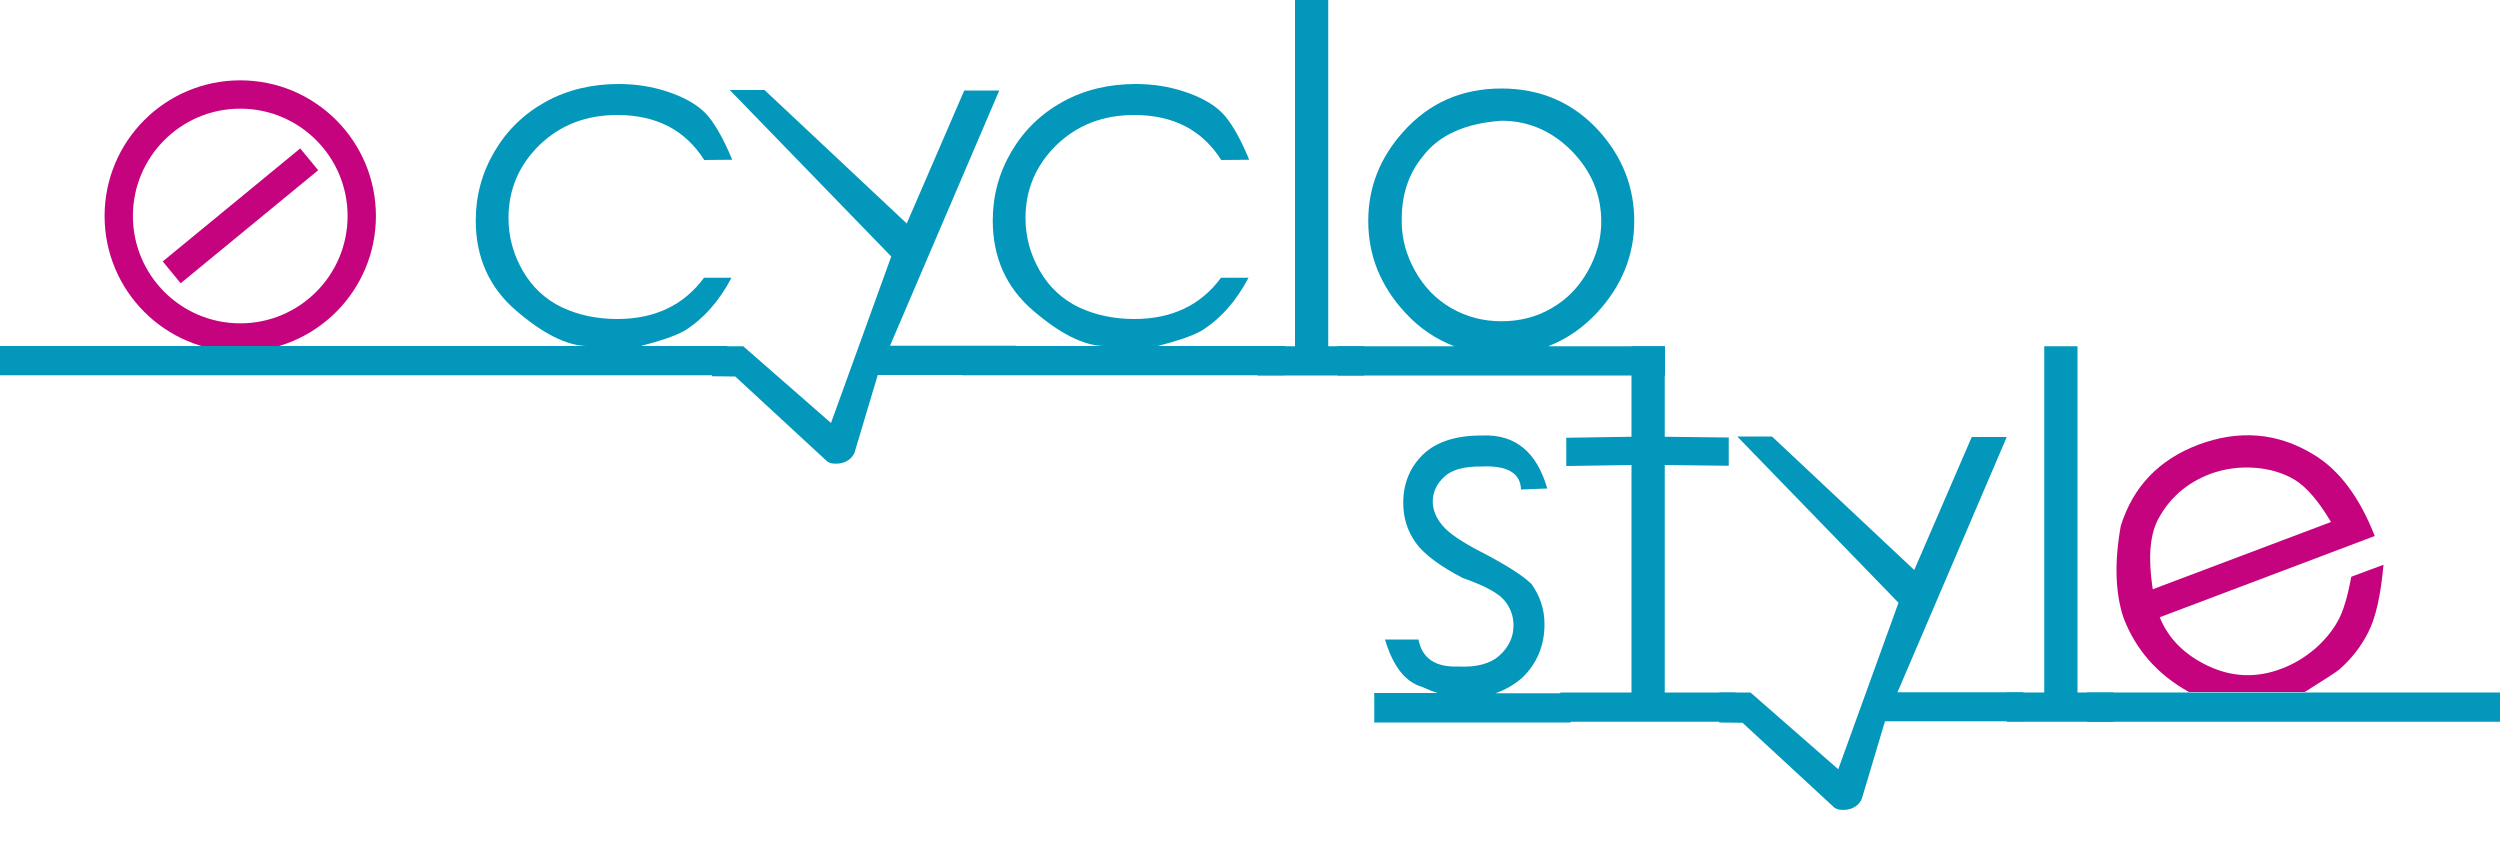
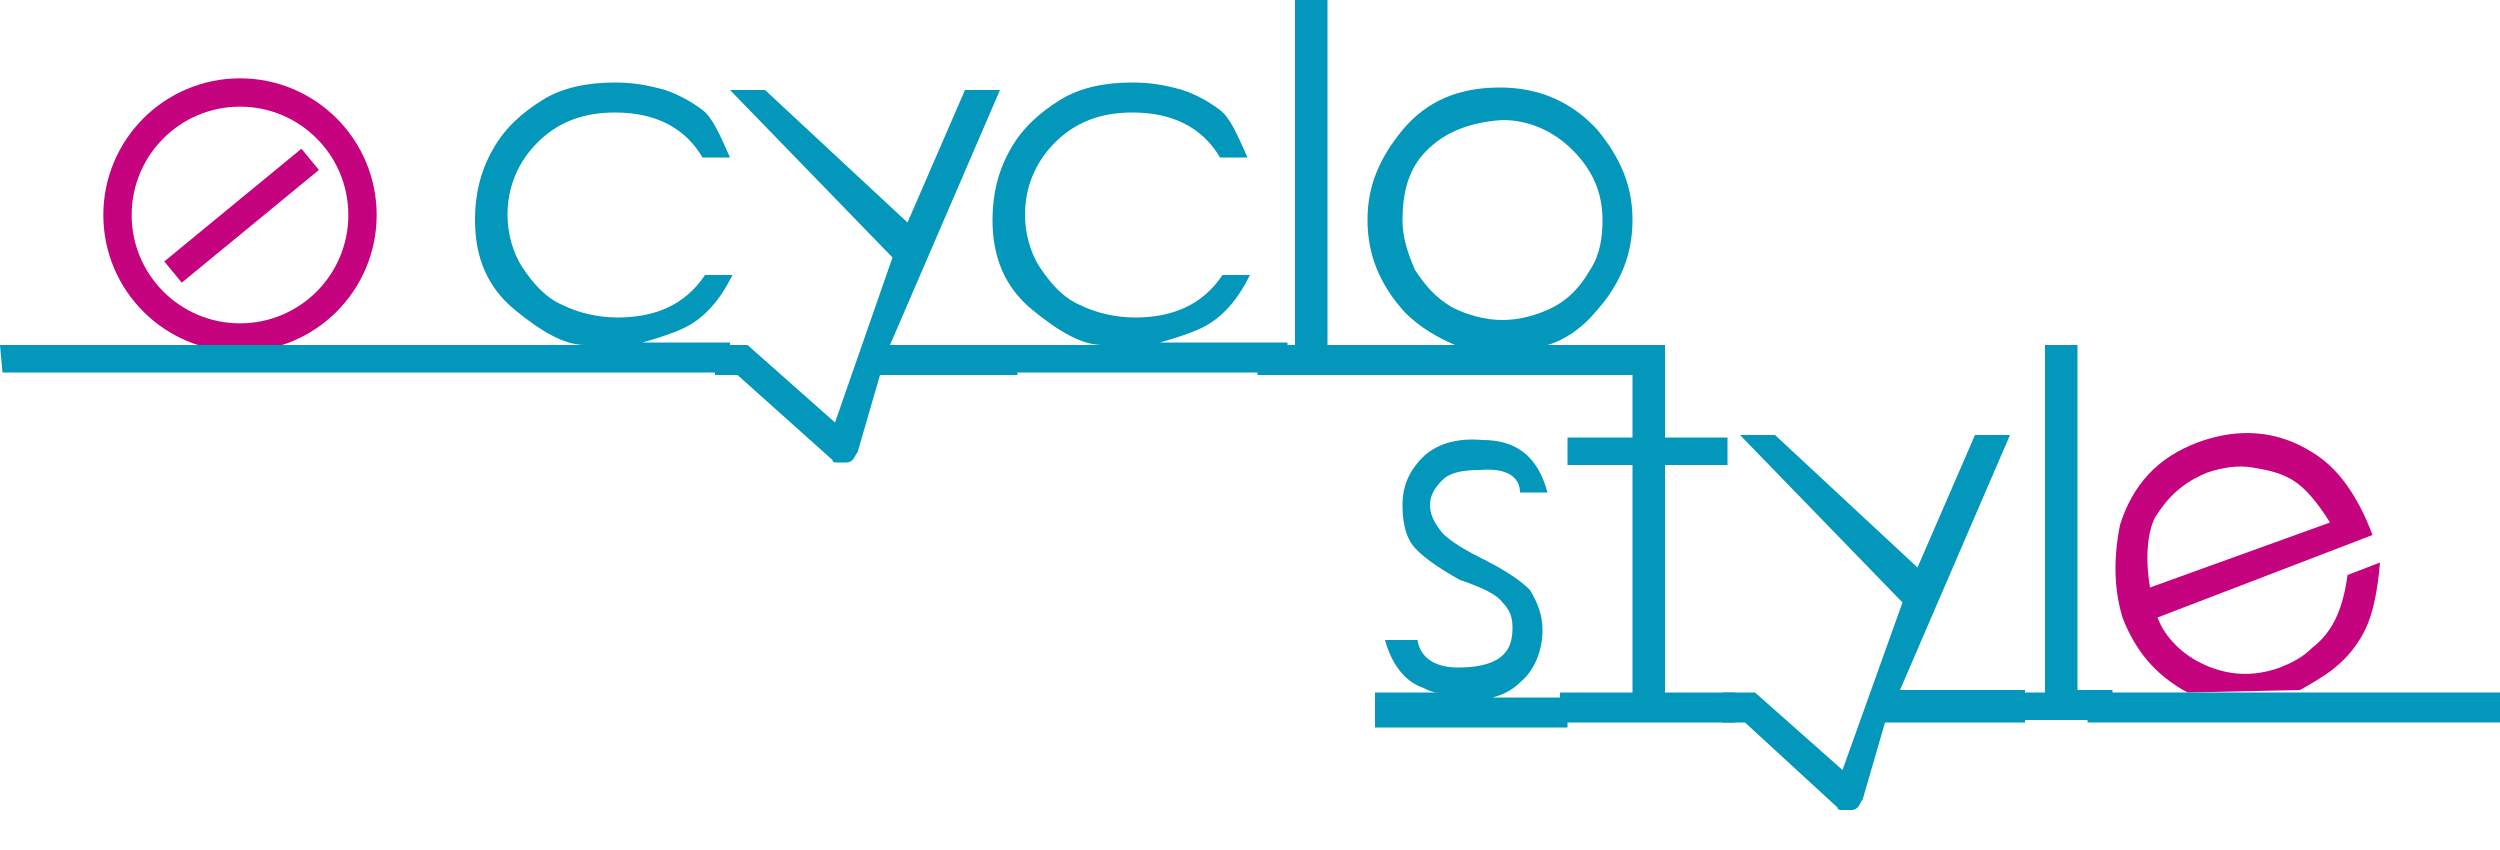
<svg xmlns="http://www.w3.org/2000/svg" version="1.1" id="Livello_1" x="0px" y="0px" viewBox="0 0 100 34" style="enable-background:new 0 0 100 34;" xml:space="preserve">
  <style type="text/css">
	.st0{fill:#FFFFFF;}
	.st1{fill:#C5037E;}
	.st2{fill:none;stroke:#C5037E;stroke-width:1.133;stroke-miterlimit:10;}
	.st3{fill:#0397BB;}
</style>
  <rect x="0" y="0" class="st0" width="100" height="34" />
-   <path class="st1" d="M87.54,27.67c-1.25-0.7-2.11-1.68-2.6-2.96c-0.33-0.99-0.37-2.21-0.11-3.67c0.49-1.57,1.52-2.65,3.1-3.25  c1.63-0.61,3.17-0.49,4.61,0.39c1.02,0.61,1.84,1.7,2.45,3.26l-8.6,3.25c0.34,0.85,0.99,1.5,1.94,1.95c0.96,0.45,1.94,0.49,2.95,0.1  c0.48-0.18,0.92-0.45,1.32-0.79c0.39-0.34,0.7-0.72,0.92-1.12c0.22-0.4,0.39-0.99,0.53-1.76l1.29-0.48  c-0.11,1.22-0.31,2.12-0.61,2.7c-0.29,0.58-0.68,1.07-1.16,1.49c-0.09,0.08-0.55,0.38-1.38,0.9H87.54z" />
+   <path class="st1" d="M87.5,27.7c-1.3-0.7-2.1-1.7-2.6-3c-0.3-1-0.4-2.2-0.1-3.7c0.5-1.6,1.5-2.7,3.1-3.3c1.6-0.6,3.2-0.5,4.6,0.4  c1,0.6,1.8,1.7,2.4,3.3l-8.6,3.3c0.3,0.8,1,1.5,1.9,1.9s1.9,0.5,3,0.1c0.5-0.2,0.9-0.4,1.3-0.8c0.4-0.3,0.7-0.7,0.9-1.1  c0.2-0.4,0.4-1,0.5-1.8l1.3-0.5c-0.1,1.2-0.3,2.1-0.6,2.7c-0.3,0.6-0.7,1.1-1.2,1.5c-0.1,0.1-0.5,0.4-1.4,0.9L87.5,27.7L87.5,27.7z" />
  <g>
-     <circle class="st2" cx="9.61" cy="8.64" r="4.86" />
-     <rect x="9.05" y="5.07" transform="matrix(0.635 0.7725 -0.7725 0.635 10.1791 -4.2742)" class="st1" width="1.13" height="7.12" />
+     <circle class="st2" cx="9.6" cy="8.6" r="4.9" />
+     <rect x="6.1" y="8.1" transform="matrix(0.7725 -0.635 0.635 0.7725 -3.284 8.0734)" class="st1" width="7.1" height="1.1" />
  </g>
-   <path class="st3" d="M0,13.84h23.44c-0.8-0.03-1.73-0.5-2.8-1.42c-1.07-0.92-1.61-2.12-1.61-3.6c0-0.99,0.25-1.91,0.75-2.76  c0.5-0.85,1.18-1.51,2.05-1.99c0.87-0.48,1.85-0.71,2.92-0.71c0.68,0,1.33,0.1,1.96,0.31c0.63,0.21,1.12,0.48,1.47,0.82  c0.35,0.34,0.72,0.97,1.11,1.9l-1.12,0.01c-0.76-1.2-1.92-1.8-3.48-1.8c-1.25,0-2.28,0.4-3.11,1.2c-0.82,0.8-1.24,1.78-1.24,2.92  c0,0.75,0.19,1.45,0.57,2.11c0.38,0.66,0.9,1.14,1.56,1.46c0.66,0.31,1.4,0.47,2.22,0.47c1.5,0,2.66-0.55,3.47-1.65h1.1  c-0.5,0.95-1.13,1.65-1.88,2.12c-0.38,0.21-0.97,0.41-1.75,0.61h3.46v1.17H0V13.84z" />
-   <path class="st3" d="M40.64,15h-5.53l-0.93,3.11c-0.06,0.13-0.14,0.22-0.24,0.29c-0.1,0.07-0.21,0.11-0.32,0.13  s-0.22,0.02-0.32,0.01c-0.1-0.02-0.17-0.05-0.22-0.09l-3.67-3.39l-0.93-0.01v-1.2h1.25l3.51,3.07l2.41-6.66L29.19,3.6h1.39  l5.69,5.34l2.3-5.32h1.4L35.6,13.83h5.03V15z" />
-   <path class="st3" d="M38.49,13.84h5.63c-0.8-0.03-1.73-0.5-2.8-1.42c-1.07-0.92-1.61-2.12-1.61-3.6c0-0.99,0.25-1.91,0.75-2.76  c0.5-0.85,1.18-1.51,2.05-1.99c0.87-0.48,1.85-0.71,2.92-0.71c0.68,0,1.33,0.1,1.96,0.31c0.63,0.21,1.12,0.48,1.47,0.82  c0.35,0.34,0.72,0.97,1.11,1.9l-1.12,0.01c-0.76-1.2-1.92-1.8-3.48-1.8c-1.25,0-2.28,0.4-3.11,1.2c-0.82,0.8-1.24,1.78-1.24,2.92  c0,0.75,0.19,1.45,0.57,2.11c0.38,0.66,0.9,1.14,1.56,1.46c0.66,0.31,1.4,0.47,2.22,0.47c1.5,0,2.66-0.55,3.47-1.65h1.1  c-0.5,0.95-1.13,1.65-1.88,2.12c-0.38,0.21-0.97,0.41-1.75,0.61h5.08v1.17H38.49V13.84z" />
-   <path class="st3" d="M50.3,13.85h1.5V0h1.33v13.85h1.44v1.17H50.3V13.85z" />
-   <path class="st3" d="M53.51,13.85h4.66c-0.75-0.29-1.4-0.73-1.96-1.34c-0.99-1.07-1.48-2.29-1.48-3.67c0-1.35,0.47-2.54,1.41-3.58  c1.03-1.15,2.34-1.72,3.92-1.72c1.57,0,2.88,0.57,3.91,1.71c0.93,1.04,1.4,2.24,1.4,3.59c0,1.37-0.5,2.6-1.49,3.67  c-0.56,0.6-1.21,1.05-1.95,1.34h4.67v1.17H53.51V13.85z M60.06,4.83c-1.46,0.1-2.51,0.58-3.15,1.43c-0.58,0.7-0.86,1.57-0.84,2.61  c0,0.68,0.18,1.34,0.54,1.98c0.36,0.64,0.84,1.13,1.45,1.48c0.61,0.35,1.28,0.52,2,0.52c0.73,0,1.4-0.17,2-0.52  c0.61-0.35,1.09-0.84,1.45-1.48c0.36-0.64,0.54-1.3,0.54-1.98c0-1.08-0.39-2.02-1.18-2.83C62.08,5.24,61.14,4.83,60.06,4.83z" />
-   <path class="st3" d="M54.98,27.72h2.52c-0.16-0.05-0.37-0.13-0.63-0.25c-0.66-0.19-1.15-0.82-1.47-1.89h1.34  c0.14,0.75,0.67,1.11,1.57,1.08c0.75,0.04,1.31-0.11,1.68-0.45c0.37-0.34,0.55-0.74,0.55-1.19c0-0.38-0.12-0.71-0.37-1.01  c-0.24-0.29-0.8-0.59-1.66-0.89c-0.92-0.48-1.55-0.95-1.88-1.41c-0.33-0.46-0.5-0.99-0.5-1.59c0-0.78,0.26-1.42,0.79-1.94  c0.53-0.51,1.33-0.77,2.39-0.76c1.3-0.05,2.16,0.66,2.58,2.12l-1.05,0.04c-0.02-0.66-0.55-0.97-1.59-0.92  c-0.68-0.01-1.18,0.13-1.48,0.41c-0.3,0.28-0.46,0.61-0.46,0.99c0,0.33,0.13,0.65,0.38,0.95c0.25,0.31,0.78,0.67,1.58,1.08  c0.98,0.51,1.64,0.93,1.99,1.27c0.34,0.48,0.52,1.01,0.52,1.61c0,0.84-0.29,1.55-0.88,2.13c-0.32,0.28-0.68,0.49-1.08,0.63h3v1.17  h-7.85V27.72z" />
-   <path class="st3" d="M62.41,27.7h2.85v-9.1l-2.61,0.04v-1.13l2.61-0.04v-3.62h1.33v3.62l2.56,0.03v1.13l-2.56-0.03v9.1h2.83v1.17  h-7.01V27.7z" />
-   <path class="st3" d="M80.93,28.85H75.4l-0.93,3.11c-0.06,0.13-0.14,0.22-0.24,0.29c-0.1,0.07-0.21,0.11-0.32,0.13  c-0.11,0.02-0.22,0.02-0.32,0.01c-0.1-0.02-0.17-0.05-0.22-0.09l-3.67-3.39l-0.93-0.01v-1.2h1.25l3.51,3.07l2.41-6.66l-6.45-6.65  h1.39l5.69,5.34l2.3-5.32h1.4L75.9,27.69h5.03V28.85z" />
-   <path class="st3" d="M80.27,27.7h1.5V13.85h1.33V27.7h1.44v1.17h-4.27V27.7z" />
-   <polygon class="st3" points="92.2,27.7 100,27.7 100,28.87 83.48,28.87 83.48,27.7 87.54,27.7 " />
-   <path class="st0" d="M93.24,20.88c-0.51-0.86-1-1.42-1.47-1.7c-0.46-0.27-1-0.43-1.61-0.47c-0.61-0.04-1.19,0.04-1.76,0.25  c-0.94,0.36-1.63,0.97-2.08,1.82c-0.33,0.63-0.4,1.56-0.21,2.79L93.24,20.88z" />
+   <path class="st3" d="M0,13.8h23.4c-0.8,0-1.7-0.5-2.8-1.4c-1.1-0.9-1.6-2.1-1.6-3.6c0-1,0.2-1.9,0.7-2.8s1.2-1.5,2-2  s1.8-0.7,2.9-0.7c0.7,0,1.3,0.1,2,0.3c0.6,0.2,1.1,0.5,1.5,0.8s0.7,1,1.1,1.9h-1.1c-0.7-1.2-1.9-1.8-3.5-1.8c-1.3,0-2.3,0.4-3.1,1.2  c-0.8,0.8-1.2,1.8-1.2,2.9c0,0.7,0.2,1.5,0.6,2.1c0.4,0.6,0.9,1.2,1.6,1.5c0.6,0.3,1.4,0.5,2.2,0.5c1.5,0,2.7-0.5,3.5-1.7h1.1  c-0.5,1-1.1,1.7-1.9,2.1c-0.4,0.2-1,0.4-1.7,0.6h3.5v1.2H0.1L0,13.8L0,13.8z" />
+   <path class="st3" d="M40.7,15h-5.5l-0.9,3.1c-0.1,0.1-0.1,0.2-0.2,0.3c-0.1,0.1-0.2,0.1-0.3,0.1s-0.2,0-0.3,0s-0.2,0-0.2-0.1  L29.5,15h-0.9v-1.2h1.3l3.5,3.1l2.3-6.6l-6.5-6.7h1.4l5.7,5.3l2.3-5.3H40l-4.4,10.2h5L40.7,15L40.7,15z" />
+   <path class="st3" d="M38.5,13.8h5.6c-0.8,0-1.7-0.5-2.8-1.4c-1.1-0.9-1.6-2.1-1.6-3.6c0-1,0.2-1.9,0.7-2.8s1.2-1.5,2-2  s1.8-0.7,2.9-0.7c0.7,0,1.3,0.1,2,0.3c0.6,0.2,1.1,0.5,1.5,0.8s0.7,1,1.1,1.9h-1.1c-0.7-1.2-1.9-1.8-3.5-1.8c-1.3,0-2.3,0.4-3.1,1.2  c-0.8,0.8-1.2,1.8-1.2,2.9c0,0.7,0.2,1.5,0.6,2.1c0.4,0.6,0.9,1.2,1.6,1.5c0.6,0.3,1.4,0.5,2.2,0.5c1.5,0,2.7-0.5,3.5-1.7H50  c-0.5,1-1.1,1.7-1.9,2.1c-0.4,0.2-1,0.4-1.7,0.6h5.1v1.2h-13V13.8z" />
+   <path class="st3" d="M50.3,13.8h1.5V0h1.3v13.8h1.4V15h-4.2V13.8z" />
+   <path class="st3" d="M53.5,13.8h4.7c-0.7-0.3-1.4-0.7-2-1.3c-1-1.1-1.5-2.3-1.5-3.7c0-1.4,0.5-2.5,1.4-3.6c1-1.2,2.3-1.7,3.9-1.7  s2.9,0.6,3.9,1.7c0.9,1.1,1.4,2.2,1.4,3.6s-0.5,2.6-1.5,3.7c-0.5,0.6-1.2,1.1-1.9,1.3h4.7V15H53.5V13.8z M60.1,4.8  c-1.5,0.1-2.5,0.6-3.2,1.4c-0.6,0.7-0.8,1.6-0.8,2.6c0,0.7,0.2,1.3,0.5,2c0.4,0.6,0.8,1.1,1.5,1.5c0.6,0.3,1.3,0.5,2,0.5  s1.4-0.2,2-0.5c0.6-0.3,1.1-0.8,1.5-1.5c0.4-0.6,0.5-1.3,0.5-2c0-1.1-0.4-2-1.2-2.8S61.1,4.8,60.1,4.8z" />
+   <path class="st3" d="M55,27.7h2.5c-0.2,0-0.4-0.1-0.6-0.2c-0.6-0.2-1.2-0.8-1.5-1.9h1.3c0.1,0.7,0.7,1.1,1.6,1.1  c0.7,0,1.3-0.1,1.7-0.4s0.5-0.7,0.5-1.2c0-0.4-0.1-0.7-0.4-1c-0.2-0.3-0.8-0.6-1.7-0.9c-0.9-0.5-1.6-1-1.9-1.4  c-0.3-0.4-0.4-1-0.4-1.6c0-0.8,0.3-1.4,0.8-1.9c0.5-0.5,1.3-0.8,2.4-0.7c1.3,0,2.2,0.6,2.6,2.1l-1.1,0c0-0.6-0.5-1-1.6-0.9  c-0.7,0-1.2,0.1-1.5,0.4c-0.3,0.3-0.5,0.6-0.5,1c0,0.3,0.1,0.6,0.4,1c0.2,0.3,0.8,0.7,1.6,1.1c1,0.5,1.6,0.9,2,1.3  c0.3,0.5,0.5,1,0.5,1.6c0,0.8-0.3,1.6-0.9,2.1c-0.3,0.3-0.7,0.5-1.1,0.6h3v1.2H55V27.7L55,27.7z" />
+   <path class="st3" d="M62.4,27.7h2.9v-9.1l-2.6,0v-1.1l2.6,0v-3.6h1.3v3.6l2.5,0v1.1l-2.5,0v9.1h2.8v1.2h-7  C62.4,28.9,62.4,27.7,62.4,27.7z" />
+   <path class="st3" d="M80.9,28.9h-5.5L74.5,32c-0.1,0.1-0.1,0.2-0.2,0.3c-0.1,0.1-0.2,0.1-0.3,0.1c-0.1,0-0.2,0-0.3,0  c-0.1,0-0.2,0-0.2-0.1l-3.7-3.4h-0.9v-1.2h1.3l3.5,3.1l2.4-6.7l-6.5-6.7h1.4l5.7,5.3l2.3-5.3h1.4l-4.4,10.2h5V28.9z" />
+   <path class="st3" d="M80.3,27.7h1.5V13.8h1.3v13.8h1.4v1.2h-4.2C80.3,28.9,80.3,27.7,80.3,27.7z" />
+   <polygon class="st3" points="92.2,27.7 100,27.7 100,28.9 83.5,28.9 83.5,27.7 87.5,27.7 " />
+   <path class="st0" d="M93.2,20.9c-0.5-0.8-1-1.4-1.5-1.7c-0.5-0.3-1-0.4-1.6-0.5s-1.2,0-1.8,0.2c-1,0.4-1.6,1-2.1,1.8  c-0.3,0.6-0.4,1.6-0.2,2.8L93.2,20.9z" />
</svg>
